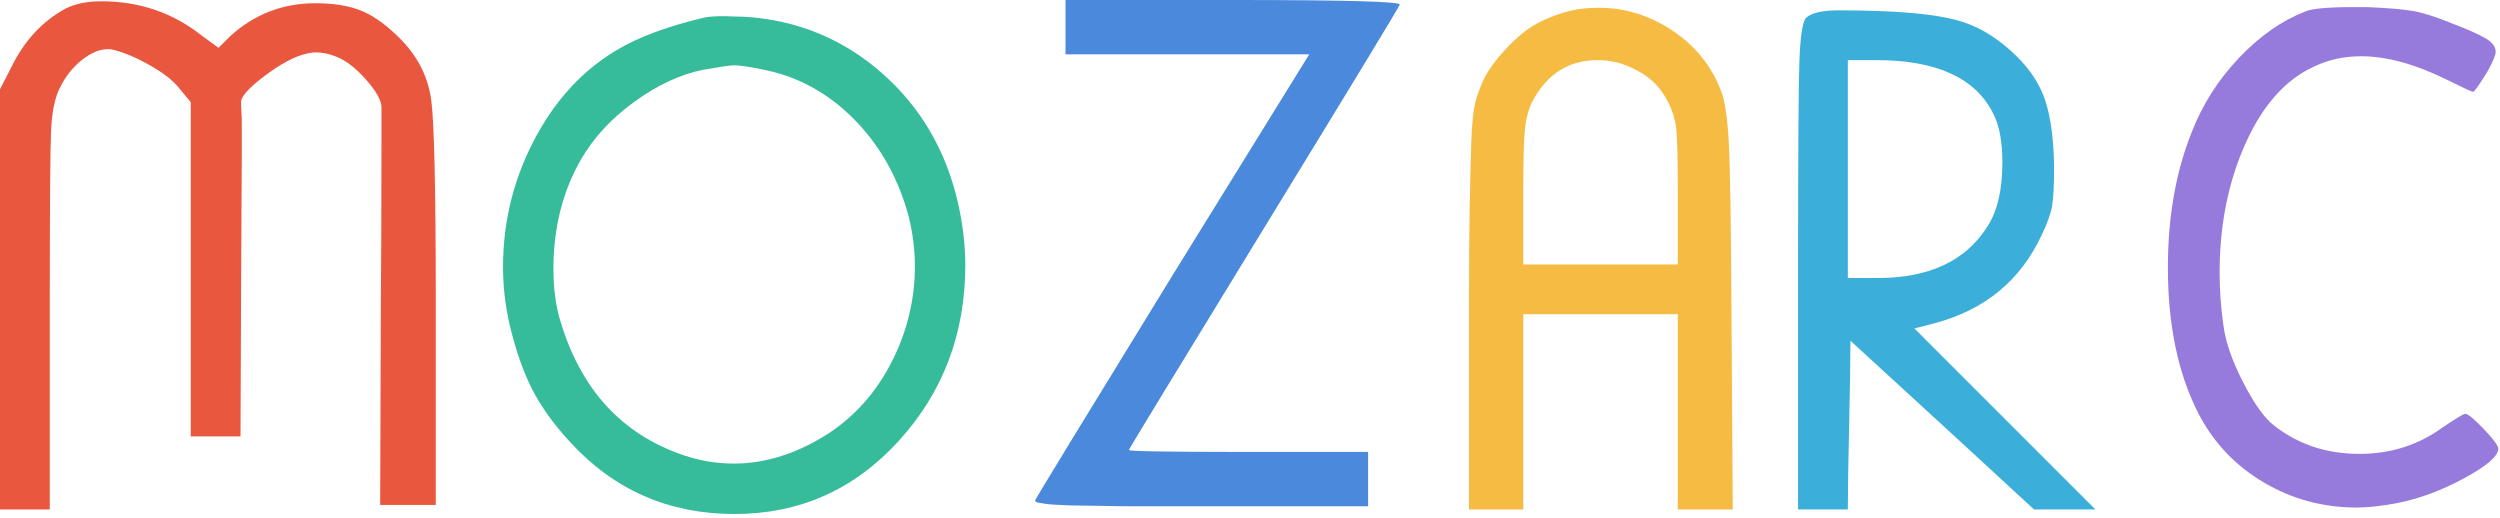
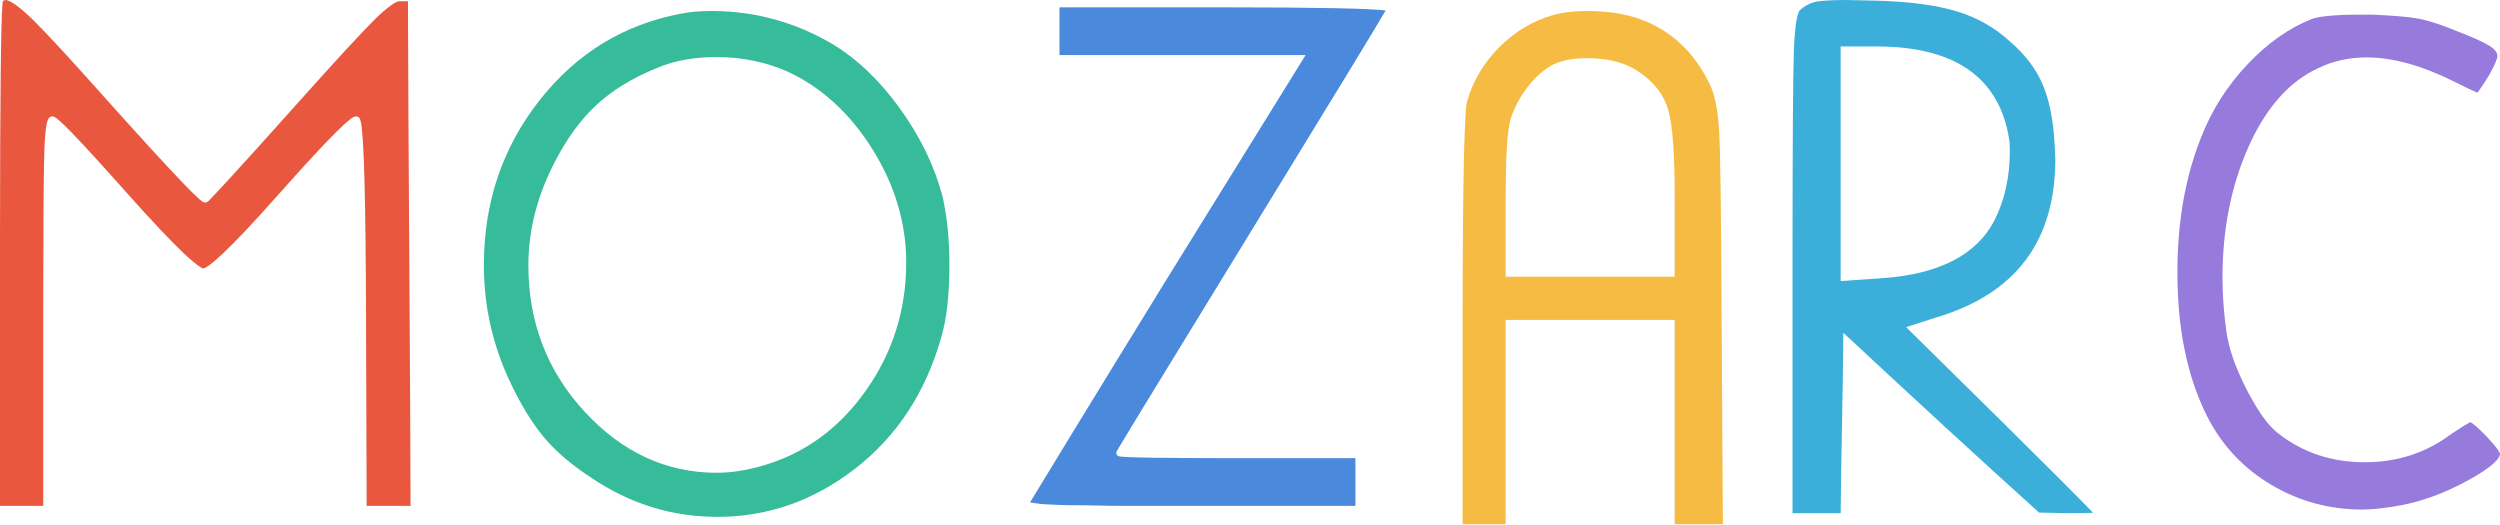
- <svg xmlns="http://www.w3.org/2000/svg" width="696px" height="144px" viewBox="0 0 696 144" version="1.1">
+ <svg xmlns="http://www.w3.org/2000/svg" width="682px" height="143px" viewBox="0 0 682 143" version="1.1">
  <g id="Page-1" stroke="none" stroke-width="1" fill="none" fill-rule="evenodd">
    <g id="logo" fill-rule="nonzero">
      <g id="MOZARC">
-         <path d="M13.86,141.84 L13.86,85.86 C13.86,58.02 13.98,41.49 14.22,36.27 C14.46,31.05 15.3,27.06 16.74,24.3 C18.3,21.18 20.34,18.63 22.86,16.65 C25.38,14.67 27.78,13.68 30.06,13.68 C30.66,13.68 31.14,13.74 31.5,13.86 C34.5,14.58 37.86,15.99 41.58,18.09 C45.3,20.19 48,22.26 49.68,24.3 L53.1,28.44 L53.1,121.5 L66.96,121.5 L67.14,75.78 C67.14,71.22 67.17,65.25 67.23,57.87 C67.284,51.247 67.314,46.581 67.319,43.872 L67.32,34.38 C67.32,33.3 67.29,32.34 67.23,31.5 C67.17,30.66 67.14,30 67.14,29.52 L67.14,28.8 C66.78,27.24 68.91,24.72 73.53,21.24 C78.15,17.76 82.08,15.66 85.32,14.94 C86.28,14.7 87.12,14.58 87.84,14.58 C89.76,14.58 91.74,15 93.78,15.84 C96.42,16.92 99.12,19.02 101.88,22.14 C104.64,25.26 106.08,27.78 106.2,29.7 L106.2,39.563 C106.194,57.45 106.134,73.062 106.02,86.4 L105.84,140.58 L121.32,140.58 L121.32,82.722 C121.303,52.289 120.883,34.015 120.06,27.9 C119.22,21.66 116.52,16.14 111.96,11.34 C108.12,7.38 104.46,4.65 100.98,3.15 C97.5,1.65 93.12,0.9 87.84,0.9 C78.72,0.9 70.8,3.96 64.08,10.08 L60.84,13.32 L56.16,9.9 C48.12,3.54 38.82,0.36 28.26,0.36 C24.3,0.36 21,1.02 18.36,2.34 C11.88,5.82 6.84,11.22 3.24,18.54 L-1.49213975e-13,24.84 L-1.49213975e-13,141.84 L13.86,141.84 Z" id="M" fill="#E9573F" />
-         <path d="M204.48,143.1 C222.6,143.1 237.84,136.32 250.2,122.76 C262.56,109.2 268.74,92.88 268.74,73.8 C268.74,68.4 268.08,62.7 266.76,56.7 C263.4,41.94 256.32,29.82 245.52,20.34 C234.72,10.86 222.06,5.64 207.54,4.68 C206.82,4.68 205.8,4.65 204.48,4.59 C203.16,4.53 202.2,4.5 201.6,4.5 C199.2,4.5 197.4,4.62 196.2,4.86 C187.56,6.9 180.42,9.36 174.78,12.24 C164.22,17.64 155.79,26.07 149.49,37.53 C143.19,48.99 140.04,61.26 140.04,74.34 C140.04,80.82 140.94,87.3 142.74,93.78 C144.42,100.02 146.46,105.33 148.86,109.71 C151.26,114.09 154.56,118.56 158.76,123.12 C171,136.44 186.24,143.1 204.48,143.1 Z M204.3,129.06 C199.5,129.06 194.82,128.28 190.26,126.72 C172.98,120.84 161.52,108.24 155.88,88.92 C154.68,84.84 154.08,80.16 154.08,74.88 C154.08,63.36 156.66,53.16 161.82,44.28 C165.3,38.28 170.22,32.97 176.58,28.35 C182.94,23.73 189.3,20.76 195.66,19.44 C200.46,18.6 203.34,18.18 204.3,18.18 C205.86,18.18 208.38,18.54 211.86,19.26 C221.7,21.06 230.31,25.68 237.69,33.12 C245.07,40.56 250.2,49.74 253.08,60.66 C254.16,65.22 254.7,69.72 254.7,74.16 C254.7,83.4 252.57,92.22 248.31,100.62 C244.05,109.02 238.2,115.68 230.76,120.6 C222,126.24 213.18,129.06 204.3,129.06 Z" id="O" fill="#37BC9B" />
-         <path d="M380.88,140.94 L380.88,125.82 L344.969,125.819 C324.51,125.805 314.28,125.626 314.28,125.28 C314.28,125.04 326.85,104.4 351.99,63.36 C377.13,22.32 389.7,1.62 389.7,1.26 C389.7,0.437 374.775,0.017 344.926,4.26325641e-14 L296.64,4.26325641e-14 L296.64,15.12 L364.5,15.12 L326.52,76.5 C301.08,117.9 288.3,138.84 288.18,139.32 C288.18,139.44 288.24,139.56 288.36,139.68 C288.48,139.8 288.75,139.89 289.17,139.95 C289.59,140.01 290.13,140.1 290.79,140.22 C291.45,140.34 292.32,140.43 293.4,140.49 C294.48,140.55 295.68,140.61 297,140.67 C298.32,140.73 299.88,140.76 301.68,140.76 C303.48,140.76 305.46,140.79 307.62,140.85 C309.584,140.905 311.795,140.934 314.255,140.94 L380.88,140.94 Z" id="Z" fill="#4A89DC" />
-         <path d="M424.08,141.84 L424.08,87.48 L467.1,87.48 L467.1,141.84 L482.4,141.84 L482.04,86.4 C481.92,62.52 481.68,47.07 481.32,40.05 C480.96,33.03 480.24,28.14 479.16,25.38 C476.52,18.42 472.02,12.81 465.66,8.55 C459.3,4.29 452.4,2.16 444.96,2.16 C441.6,2.16 438.48,2.58 435.6,3.42 C431.64,4.62 428.37,6.09 425.79,7.83 C423.21,9.57 420.42,12.18 417.42,15.66 C415.62,17.82 414.27,19.77 413.37,21.51 C412.47,23.25 411.66,25.32 410.94,27.72 C410.22,30.12 409.77,34.23 409.59,40.05 C409.41,45.87 409.26,52.02 409.14,58.5 C409.027,64.599 408.967,73.833 408.96,86.204 L408.96,141.84 L424.08,141.84 Z M467.1,73.62 L424.08,73.62 L424.081,52.289 C424.094,44.407 424.244,39.008 424.53,36.09 C424.83,33.03 425.52,30.42 426.6,28.26 C430.68,20.58 436.74,16.74 444.78,16.74 C448.62,16.74 452.28,17.7 455.76,19.62 C459.48,21.54 462.3,24.36 464.22,28.08 C465.54,30.6 466.35,33.15 466.65,35.73 C466.95,38.31 467.1,44.28 467.1,53.64 L467.1,73.62 Z" id="A" fill="#F6BB42" />
-         <path d="M514.44,141.84 L514.441,141.085 C514.452,135.931 514.571,128.383 514.8,118.44 C515.04,108 515.16,100.14 515.16,94.86 C537.96,115.74 555,131.4 566.28,141.84 L583.38,141.84 L532.98,91.44 L538.56,90 C552.6,86.28 562.56,78.06 568.44,65.34 C570,62.1 570.96,59.4 571.32,57.24 C571.68,55.08 571.86,51.48 571.86,46.44 C571.74,38.76 570.93,32.64 569.43,28.08 C567.93,23.52 565.2,19.32 561.24,15.48 C556.56,10.92 551.64,7.8 546.48,6.12 C541.32,4.44 533.4,3.42 522.72,3.06 C519.6,2.94 516,2.88 511.92,2.88 C507.24,2.88 504.18,3.6 502.74,5.04 C501.78,6.24 501.18,10.38 500.94,17.46 C500.712,24.186 500.592,41.688 500.581,69.966 L500.58,141.84 L514.44,141.84 Z M522.72,77.4 L514.44,77.4 L514.44,16.74 L522.36,16.74 C539.16,16.74 550.02,21.72 554.94,31.68 C556.62,34.92 557.46,39.42 557.46,45.18 C557.46,52.86 556.08,58.8 553.32,63 C547.32,72.6 537.12,77.4 522.72,77.4 Z" id="R" fill="#3BAFDA" />
-         <path d="M656.1,141.3 C659.22,141.3 663,140.88 667.44,140.04 C673.56,138.84 679.77,136.53 686.07,133.11 C692.37,129.69 695.52,126.96 695.52,124.92 C695.52,124.08 694.17,122.25 691.47,119.43 C688.77,116.61 687.06,115.2 686.34,115.2 C685.86,115.2 683.76,116.46 680.04,118.98 C673.32,123.9 665.58,126.36 656.82,126.36 C647.7,126.36 639.78,123.72 633.06,118.44 C630.42,116.4 627.57,112.41 624.51,106.47 C621.45,100.53 619.62,95.28 619.02,90.72 C618.3,85.68 617.94,80.76 617.94,75.96 C617.94,62.64 620.34,50.64 625.14,39.96 C629.94,29.28 636.3,22.14 644.22,18.54 C648.18,16.62 652.56,15.66 657.36,15.66 C664.56,15.66 672.72,17.94 681.84,22.5 C685.92,24.54 688.14,25.56 688.5,25.56 C688.86,25.56 690.18,23.7 692.46,19.98 C694.02,17.22 694.8,15.36 694.8,14.4 C694.8,13.08 693.93,11.88 692.19,10.8 C690.45,9.72 687.24,8.28 682.56,6.48 C678.12,4.68 674.52,3.54 671.76,3.06 C669,2.58 664.74,2.22 658.98,1.98 L655.02,1.98 C647.94,1.98 643.5,2.4 641.7,3.24 C635.22,5.76 629.1,10.05 623.34,16.11 C617.58,22.17 613.2,29.04 610.2,36.72 C605.76,47.76 603.54,60.36 603.54,74.52 C603.54,90.48 606.36,103.98 612,115.02 C616.2,123.18 622.26,129.6 630.18,134.28 C638.1,138.96 646.74,141.3 656.1,141.3 Z" id="C" fill="#967ADC" />
+         <path d="M11.799,138 L11.8,81.355 C11.81,61.53 11.898,48.559 12.063,42.417 C12.162,38.769 12.339,36.132 12.612,34.44 C12.735,33.684 12.866,33.116 13.079,32.657 C13.216,32.363 13.528,31.765 14.264,31.765 C14.69,31.765 14.899,31.927 15.11,32.06 C15.388,32.234 15.691,32.473 16.06,32.79 C16.886,33.5 18.03,34.611 19.521,36.145 C22.874,39.592 27.968,45.167 34.821,52.884 C41.531,60.391 46.68,65.843 50.248,69.224 C53.05,71.879 54.937,73.131 55.367,73.235 L55.367,73.235 L55.472,73.235 C55.504,73.235 56.007,73.091 56.76,72.581 C57.683,71.955 58.964,70.887 60.558,69.394 C64.15,66.032 69.348,60.521 76.122,52.885 C82.977,45.165 88.127,39.588 91.595,36.135 C93.139,34.598 94.345,33.483 95.252,32.766 C95.948,32.216 96.462,31.765 97.208,31.765 C98.047,31.765 98.26,32.525 98.398,33.097 C99.313,36.89 99.745,54.31 99.849,85.938 L99.849,85.938 L100.022,138 L112,138 C111.993,112.185 111.33,30.047 111.297,2.001 L111.296,0.353 L108.83,0.353 C108.124,0.353 105.791,1.793 102.315,5.217 C98.887,8.594 92.046,16.008 81.838,27.412 C72.836,37.479 66.244,44.786 62.057,49.338 C60.195,51.362 58.81,52.841 57.892,53.783 C57.127,54.568 56.885,54.988 56.278,55.19 C56.163,55.229 56.058,55.24 55.97,55.24 C55.456,55.24 55.265,55.022 55.045,54.865 C54.743,54.649 54.387,54.346 53.937,53.935 C52.928,53.013 51.467,51.551 49.531,49.529 C45.177,44.983 38.431,37.614 29.282,27.413 C19.662,16.597 12.91,9.273 9.068,5.482 C5.185,1.65 2.54,0 1.585,0 C1.296,0 1.04,0.082 0.761,0.319 C0.742,0.439 0.715,0.634 0.692,0.876 C0.258,5.41 0.02,26.818 0.001,64.864 L0,138 L11.799,138 Z" id="M" fill="#E9573F" />
+         <path d="M195.676,141 C209.437,141 221.959,136.622 233.31,127.826 C244.647,119.041 252.453,107.162 256.747,92.102 C258.234,87.156 259,80.497 259,72.177 C259,65.161 258.36,58.921 257.091,53.462 C254.893,45.205 251.017,37.23 245.448,29.527 C239.876,21.822 233.689,15.957 226.89,11.9 C216.699,5.959 205.784,3 194.093,3 C190.971,3 188.27,3.234 185.999,3.691 C170.25,6.602 157.339,14.468 147.202,27.345 C137.064,40.222 132,55.197 132,72.354 C132,84.478 134.836,96.009 140.52,106.977 C143.309,112.47 146.237,116.924 149.277,120.328 C152.318,123.734 156.333,127.08 161.327,130.35 C171.863,137.454 183.301,141 195.676,141 Z M195.5,128.969 C181.76,128.969 169.725,123.383 159.5,112.321 C149.267,101.251 144.137,87.892 144.137,72.354 C144.137,62.762 146.582,53.304 151.447,43.993 C154.651,37.788 158.372,32.689 162.624,28.714 C166.882,24.732 172.332,21.383 178.974,18.639 C183.788,16.581 189.244,15.562 195.324,15.562 C202.354,15.562 208.885,16.888 214.865,19.535 C224.179,23.859 231.906,30.952 238.022,40.746 C244.139,50.543 247.215,60.856 247.215,71.646 C247.215,84.441 243.579,96.043 236.325,106.39 C229.069,116.739 219.682,123.63 208.234,126.988 C203.713,128.305 199.469,128.969 195.5,128.969 Z" id="O" fill="#37BC9B" />
+         <path d="M369.757,138 L369.757,124.981 L334.657,124.979 C317.434,124.965 307.885,124.838 305.71,124.556 C305.266,124.499 304.541,124.408 304.541,123.573 C304.541,123.092 304.592,123.244 304.701,123.04 C305.113,122.272 305.411,121.808 306.106,120.649 C307.309,118.643 309.261,115.423 311.963,110.988 C318.042,101.009 327.92,84.878 341.597,62.592 C363.317,27.2 375.465,7.266 378,2.863 C374.183,2.325 359.237,2 333.624,2 L333.624,2 L289.03,2 L289.03,15.019 L356.18,15.019 L318.158,76.356 C295.876,112.55 283.779,132.461 281,137.047 C282.283,137.232 283.316,137.467 285.026,137.562 C287.643,137.707 290.014,137.824 293.084,137.824 C297.382,137.824 301.384,138 306.127,138 L306.127,138 L369.757,138 Z" id="Z" fill="#4A89DC" />
+         <path d="M410.747,143 L410.747,87.282 L456.856,87.282 L456.856,143 L470,143 L469.655,85.877 C469.538,57.793 469.302,40.905 468.955,35.323 C468.608,29.742 467.73,25.609 466.416,22.965 C462.634,15.128 457.176,9.59 450.003,6.27 C445.355,4.103 439.696,3 433.012,3 C429.446,3 426.423,3.349 423.951,4.027 C418.249,5.633 413.281,8.574 408.999,12.88 C404.715,17.189 401.789,22.135 400.194,27.751 C399.483,30.201 399,50.491 399,87.811 L399,87.811 L399,143 L410.747,143 Z M456.856,75.469 L410.747,75.469 L410.747,54.757 C410.761,43.047 411.092,35.595 412.189,32.18 C414.044,26.407 418.843,19.939 423.872,17.543 C426.253,16.408 429.244,15.872 432.837,15.872 C438.68,15.872 443.409,17.056 446.993,19.542 C451.223,22.338 453.987,25.901 455.159,30.184 C456.319,34.419 456.856,42.286 456.856,53.957 L456.856,53.957 L456.856,75.469 Z" id="A" fill="#F6BB42" />
+         <path d="M502.133,140 C502.154,130.765 502.842,101.702 502.842,92.805 L502.842,92.805 L502.842,90.771 C522.272,108.87 540.502,125.629 556.253,139.831 L556.253,139.831 L564.43,140 C567.448,140 569.664,139.959 571,139.893 C563.376,131.933 532.17,101.24 519.996,89.243 C522.664,88.384 525.27,87.545 527.965,86.678 C549.878,80.201 560.694,65.867 560.694,43.321 C560.694,42.609 560.519,40.339 560.517,39.646 C560.164,32.799 559.049,27.238 557.216,22.974 C555.383,18.711 552.4,14.8 548.205,11.215 C544.045,7.431 539.201,4.711 533.641,3.044 C528.077,1.376 520.756,0.41 511.703,0.176 C510.209,0.176 505.009,0 503.552,0 C498.708,0 496.035,0.307 495.249,0.502 C493.402,0.96 492.165,1.752 491.009,2.771 C490.855,2.907 490.421,3.759 490.118,5.371 C489.745,7.35 489.485,10.34 489.354,14.293 C489.132,21.022 489.014,38.716 489.001,67.328 L489,140 L502.133,140 Z M502.132,76.667 L502.132,12.679 L512.07,12.679 C533.144,12.679 545.4,21.077 548.082,37.892 C548.217,38.692 548.272,39.832 548.272,41.384 L548.272,41.384 C548.272,48.311 546.881,54.565 544.093,60.099 C539.165,69.635 528.783,74.83 513.374,75.897 L513.374,75.897 L502.132,76.667 Z" id="R" fill="#3BAFDA" />
+         <path d="M644.411,139 C647.376,139 651.017,138.596 655.313,137.778 C661.187,136.62 667.158,134.387 673.239,131.067 C676.618,129.221 679.034,127.587 680.453,126.234 C681.609,125.132 682,124.285 682,123.804 C682,123.804 681.876,123.352 681.377,122.633 C680.773,121.762 679.738,120.544 678.292,119.025 C676.016,116.634 674.416,115.35 673.94,115.162 C673.396,115.373 671.378,116.583 668.277,118.695 C661.571,123.631 653.826,126.101 645.114,126.101 C636.039,126.101 628.102,123.446 621.386,118.137 C618.622,115.989 615.815,111.977 612.804,106.095 C609.787,100.205 607.961,94.965 607.357,90.347 C606.649,85.36 606.295,80.498 606.295,75.741 C606.295,62.557 608.658,50.649 613.398,40.039 C618.136,29.434 624.474,22.222 632.446,18.573 C636.434,16.63 640.841,15.662 645.641,15.662 C652.855,15.662 660.942,17.953 669.921,22.47 C673.005,24.021 675.053,24.98 675.838,25.289 C676.285,24.734 677.499,23.023 679.135,20.339 C680.636,17.666 681.297,15.866 681.297,15.309 C681.297,14.45 680.751,13.515 679.167,12.526 C677.572,11.531 674.459,10.117 669.917,8.359 C665.618,6.606 662.134,5.501 659.541,5.047 C656.924,4.589 652.794,4.235 647.203,4 L647.203,4 L643.357,4 C636.366,4 632.25,4.562 630.677,5.177 C624.494,7.596 618.629,11.723 613.08,17.596 C607.535,23.464 603.326,30.106 600.439,37.541 C596.155,48.257 594,60.52 594,74.327 C594,89.891 596.735,103.001 602.16,113.684 C606.186,121.553 611.971,127.718 619.564,132.231 C627.16,136.746 635.428,139 644.411,139 Z" id="C" fill="#967ADC" />
      </g>
    </g>
  </g>
</svg>
